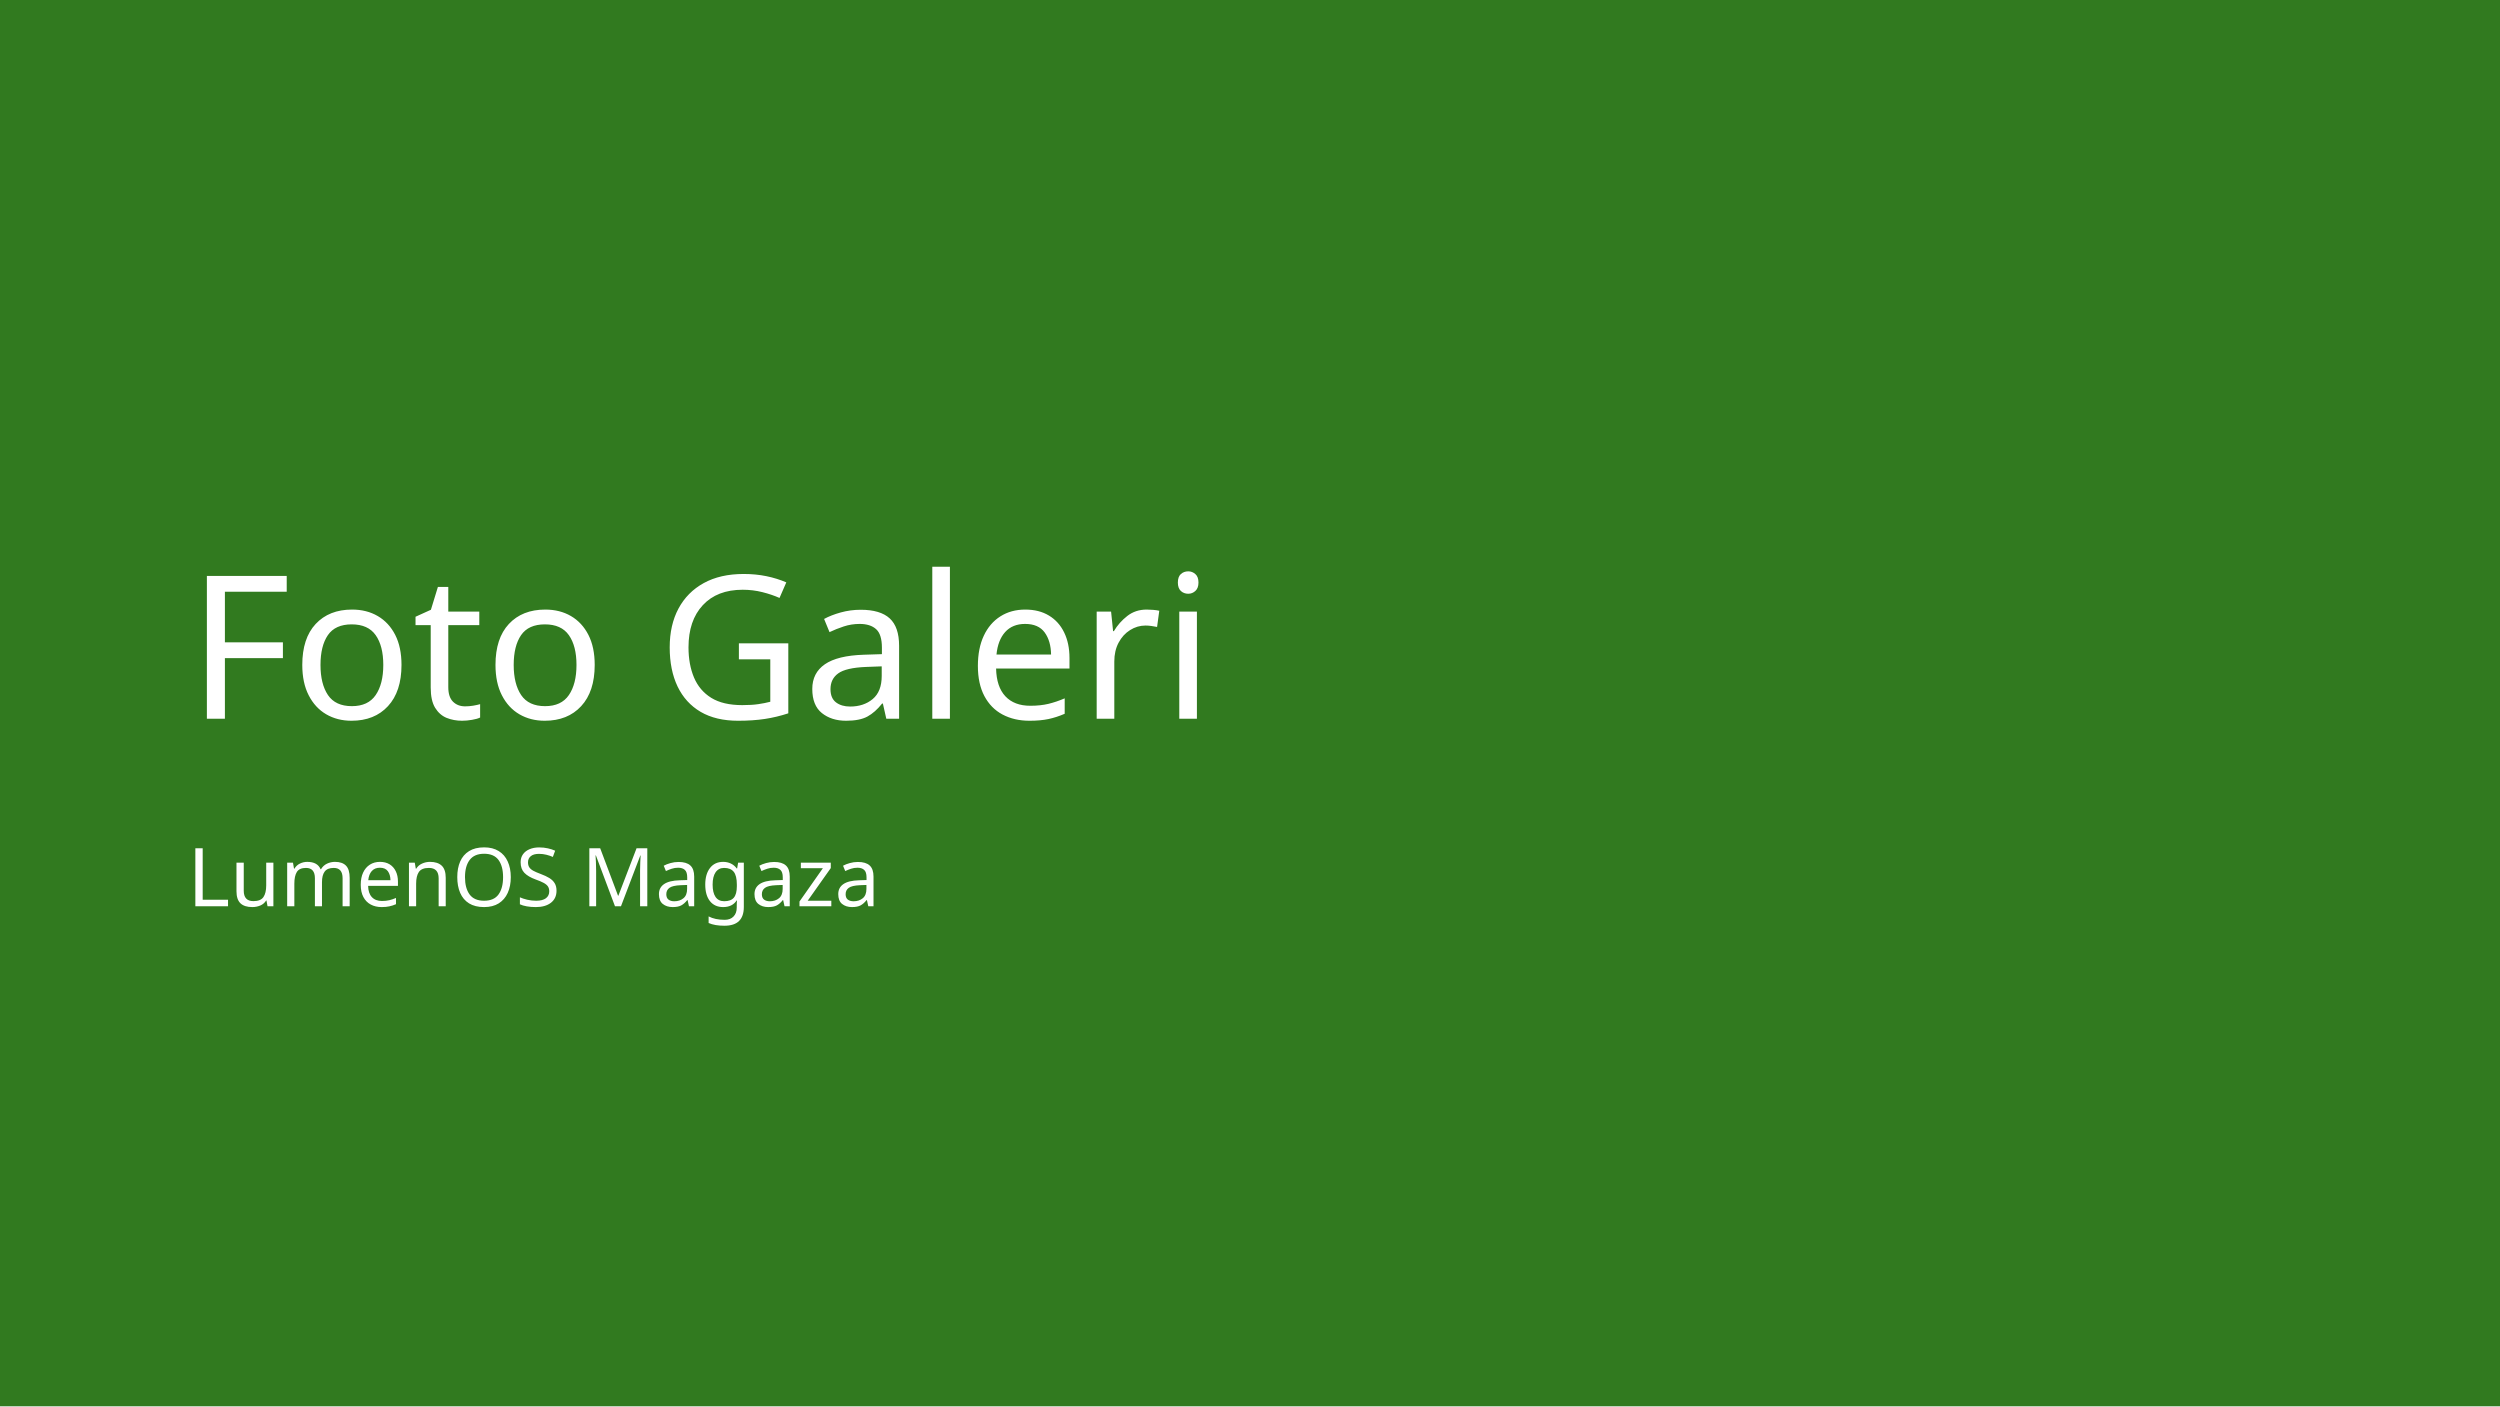
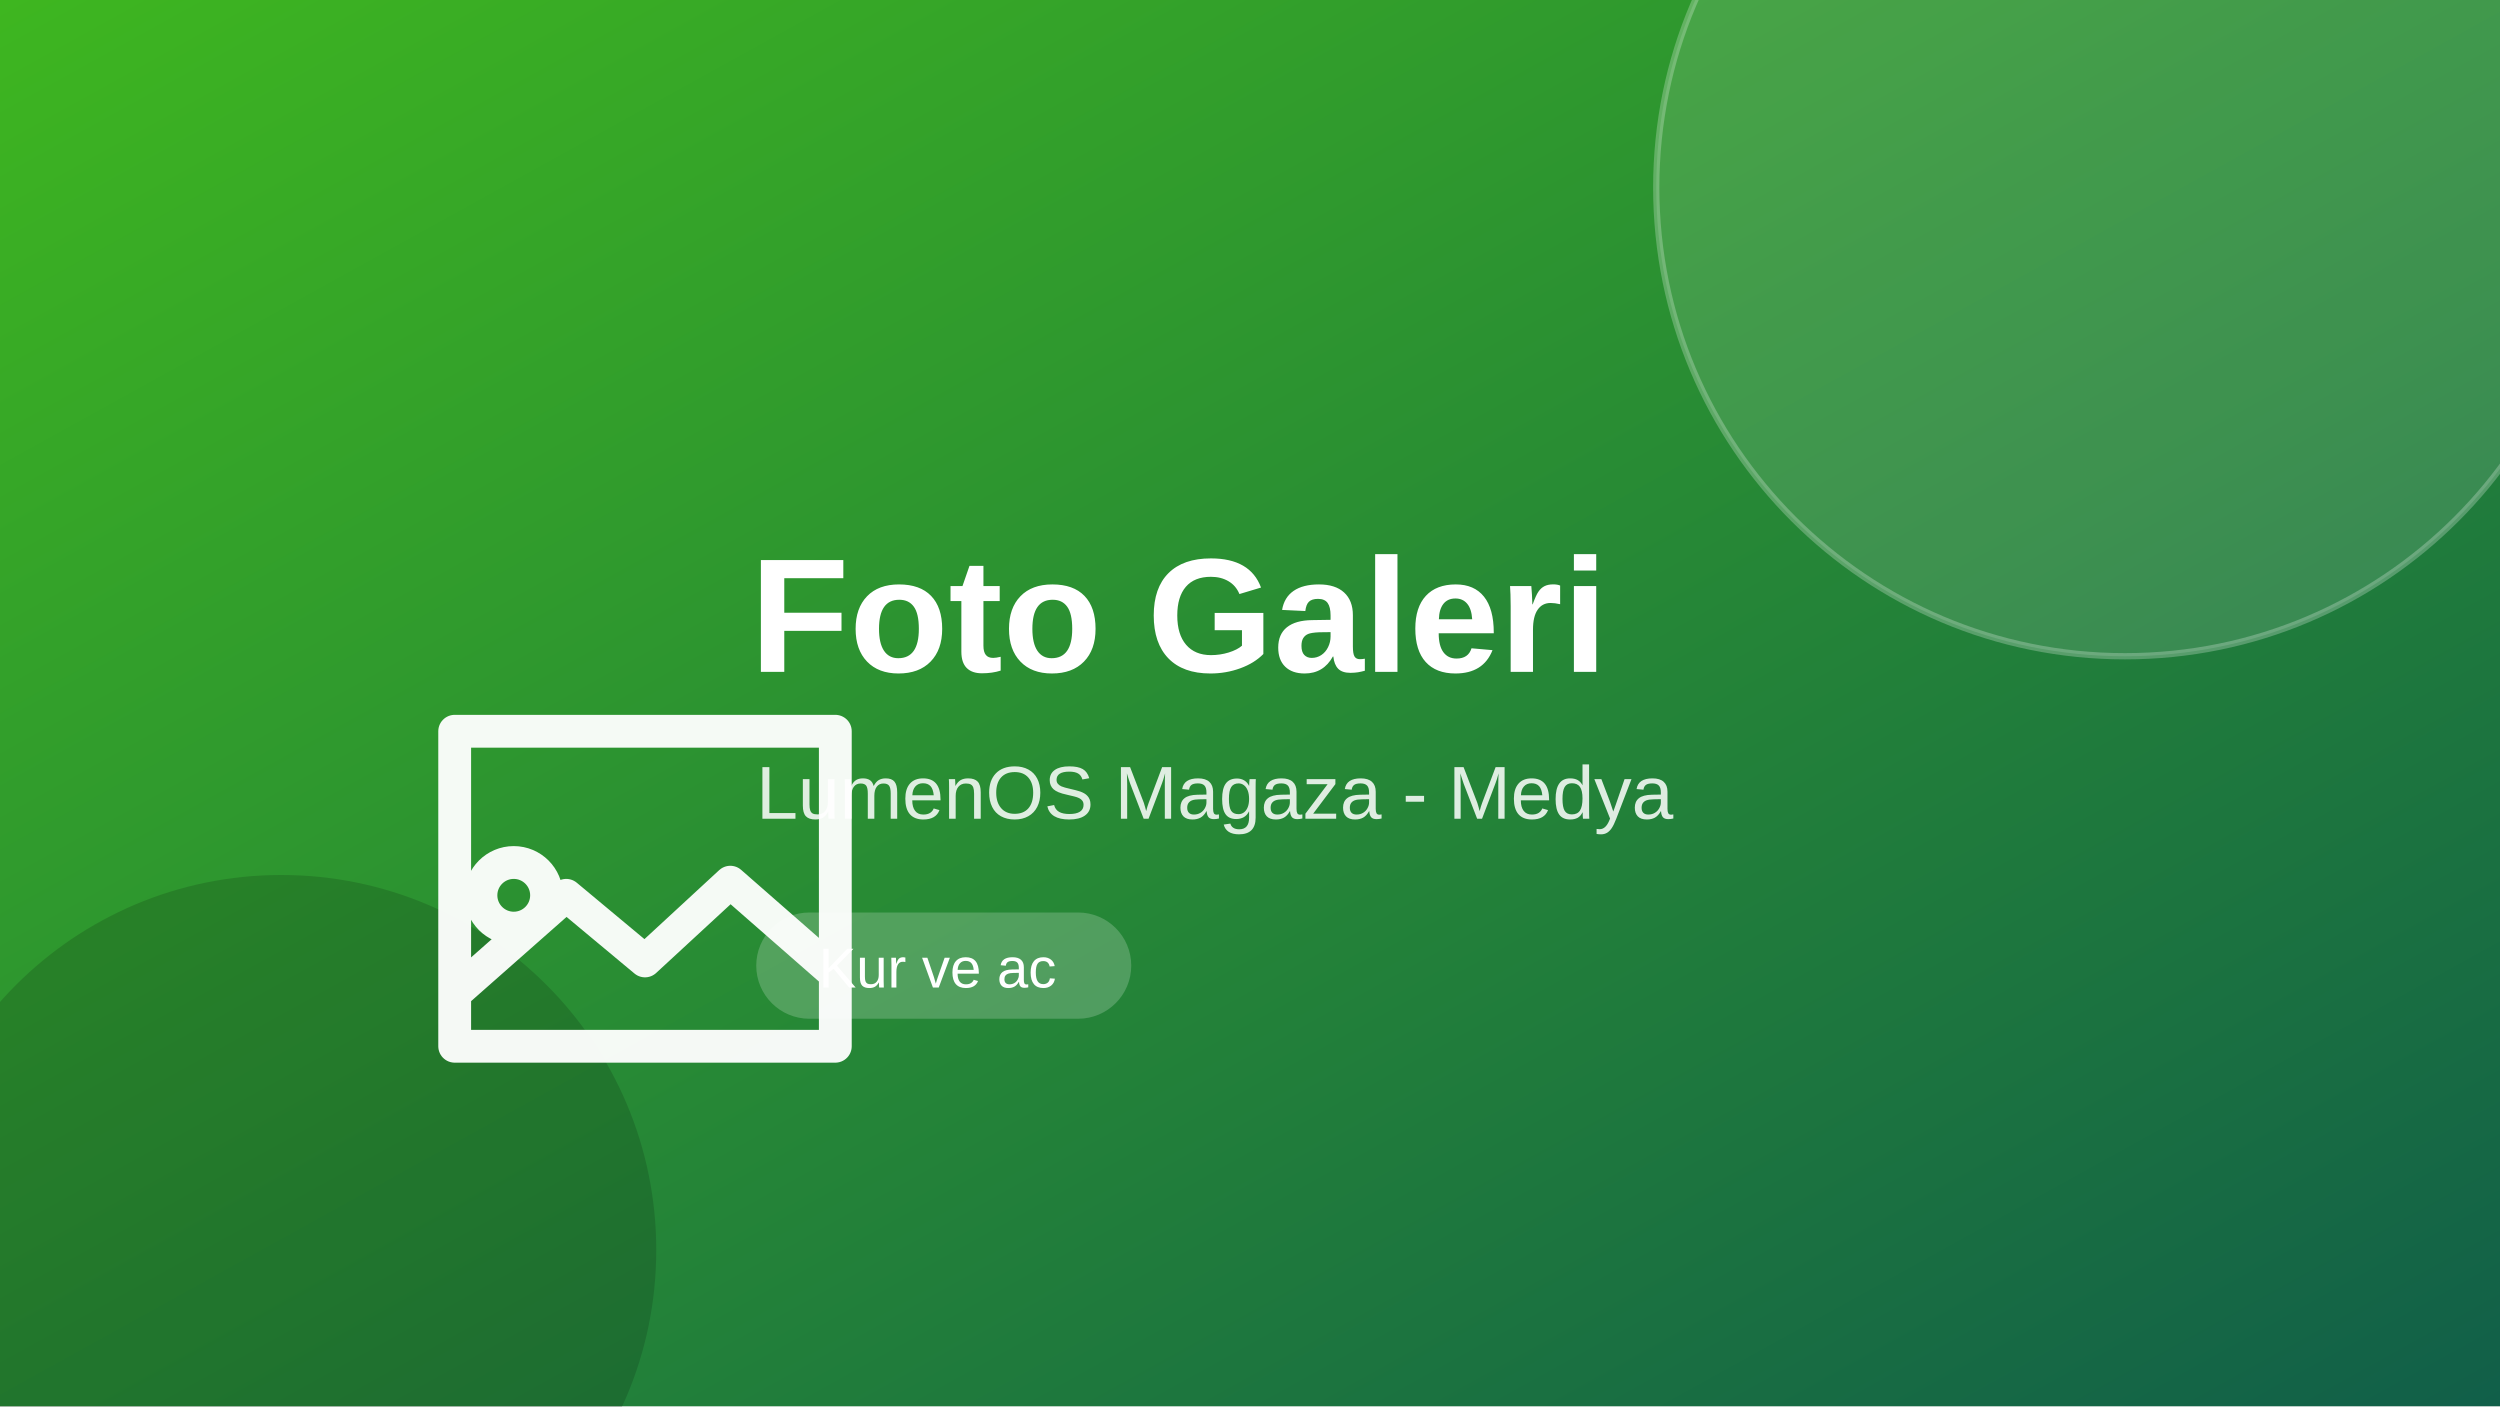
- <svg xmlns="http://www.w3.org/2000/svg" width="800" height="450">
-   <rect width="800" height="450" fill="hsl(108,60%,30%)" />
-   <text x="60" y="230" font-size="64" fill="white" font-family="sans-serif">Foto Galeri</text>
-   <text x="60" y="290" font-size="26" fill="white" font-family="sans-serif">LumenOS Magaza</text>
+ <svg xmlns="http://www.w3.org/2000/svg" width="800" height="450" viewBox="0 0 800 450">
+   <defs>
+     <linearGradient id="g" x1="0" y1="0" x2="1" y2="1">
+       <stop offset="0" stop-color="hsl(108,70%,42%)" />
+       <stop offset="1" stop-color="hsl(163,70%,22%)" />
+     </linearGradient>
+   </defs>
+   <rect width="800" height="450" fill="url(#g)" />
+   <circle cx="680" cy="60" r="150" fill="#fff" opacity=".12" />
+   <circle cx="90" cy="400" r="120" fill="#000" opacity=".15" />
+   <circle cx="680" cy="60" r="150" fill="none" stroke="#fff" stroke-opacity=".25" stroke-width="2" />
+   <g fill="none" stroke="#fff" stroke-width="10" stroke-linecap="round" stroke-linejoin="round" opacity=".95">
+     <g transform="translate(72,150) scale(1.05)">
+       <path d="M70 80h116v96H70zM88 120a10 10 0 1 0 0 20 10 10 0 0 0 0-20zM70 160l34-30 24 20 26-24 32 28" />
+     </g>
+   </g>
+   <text x="240" y="215" font-size="52" font-weight="700" fill="#fff" font-family="Segoe UI,Arial,sans-serif">Foto Galeri</text>
+   <text x="242" y="262" font-size="24" fill="#fff" opacity=".85" font-family="Segoe UI,Arial,sans-serif">LumenOS Magaza - Medya</text>
+   <rect x="242" y="292" width="120" height="34" rx="17" fill="#fff" opacity=".2" />
+   <text x="262" y="316" font-size="18" fill="#fff" font-family="Segoe UI,Arial,sans-serif">Kur ve ac</text>
</svg>
